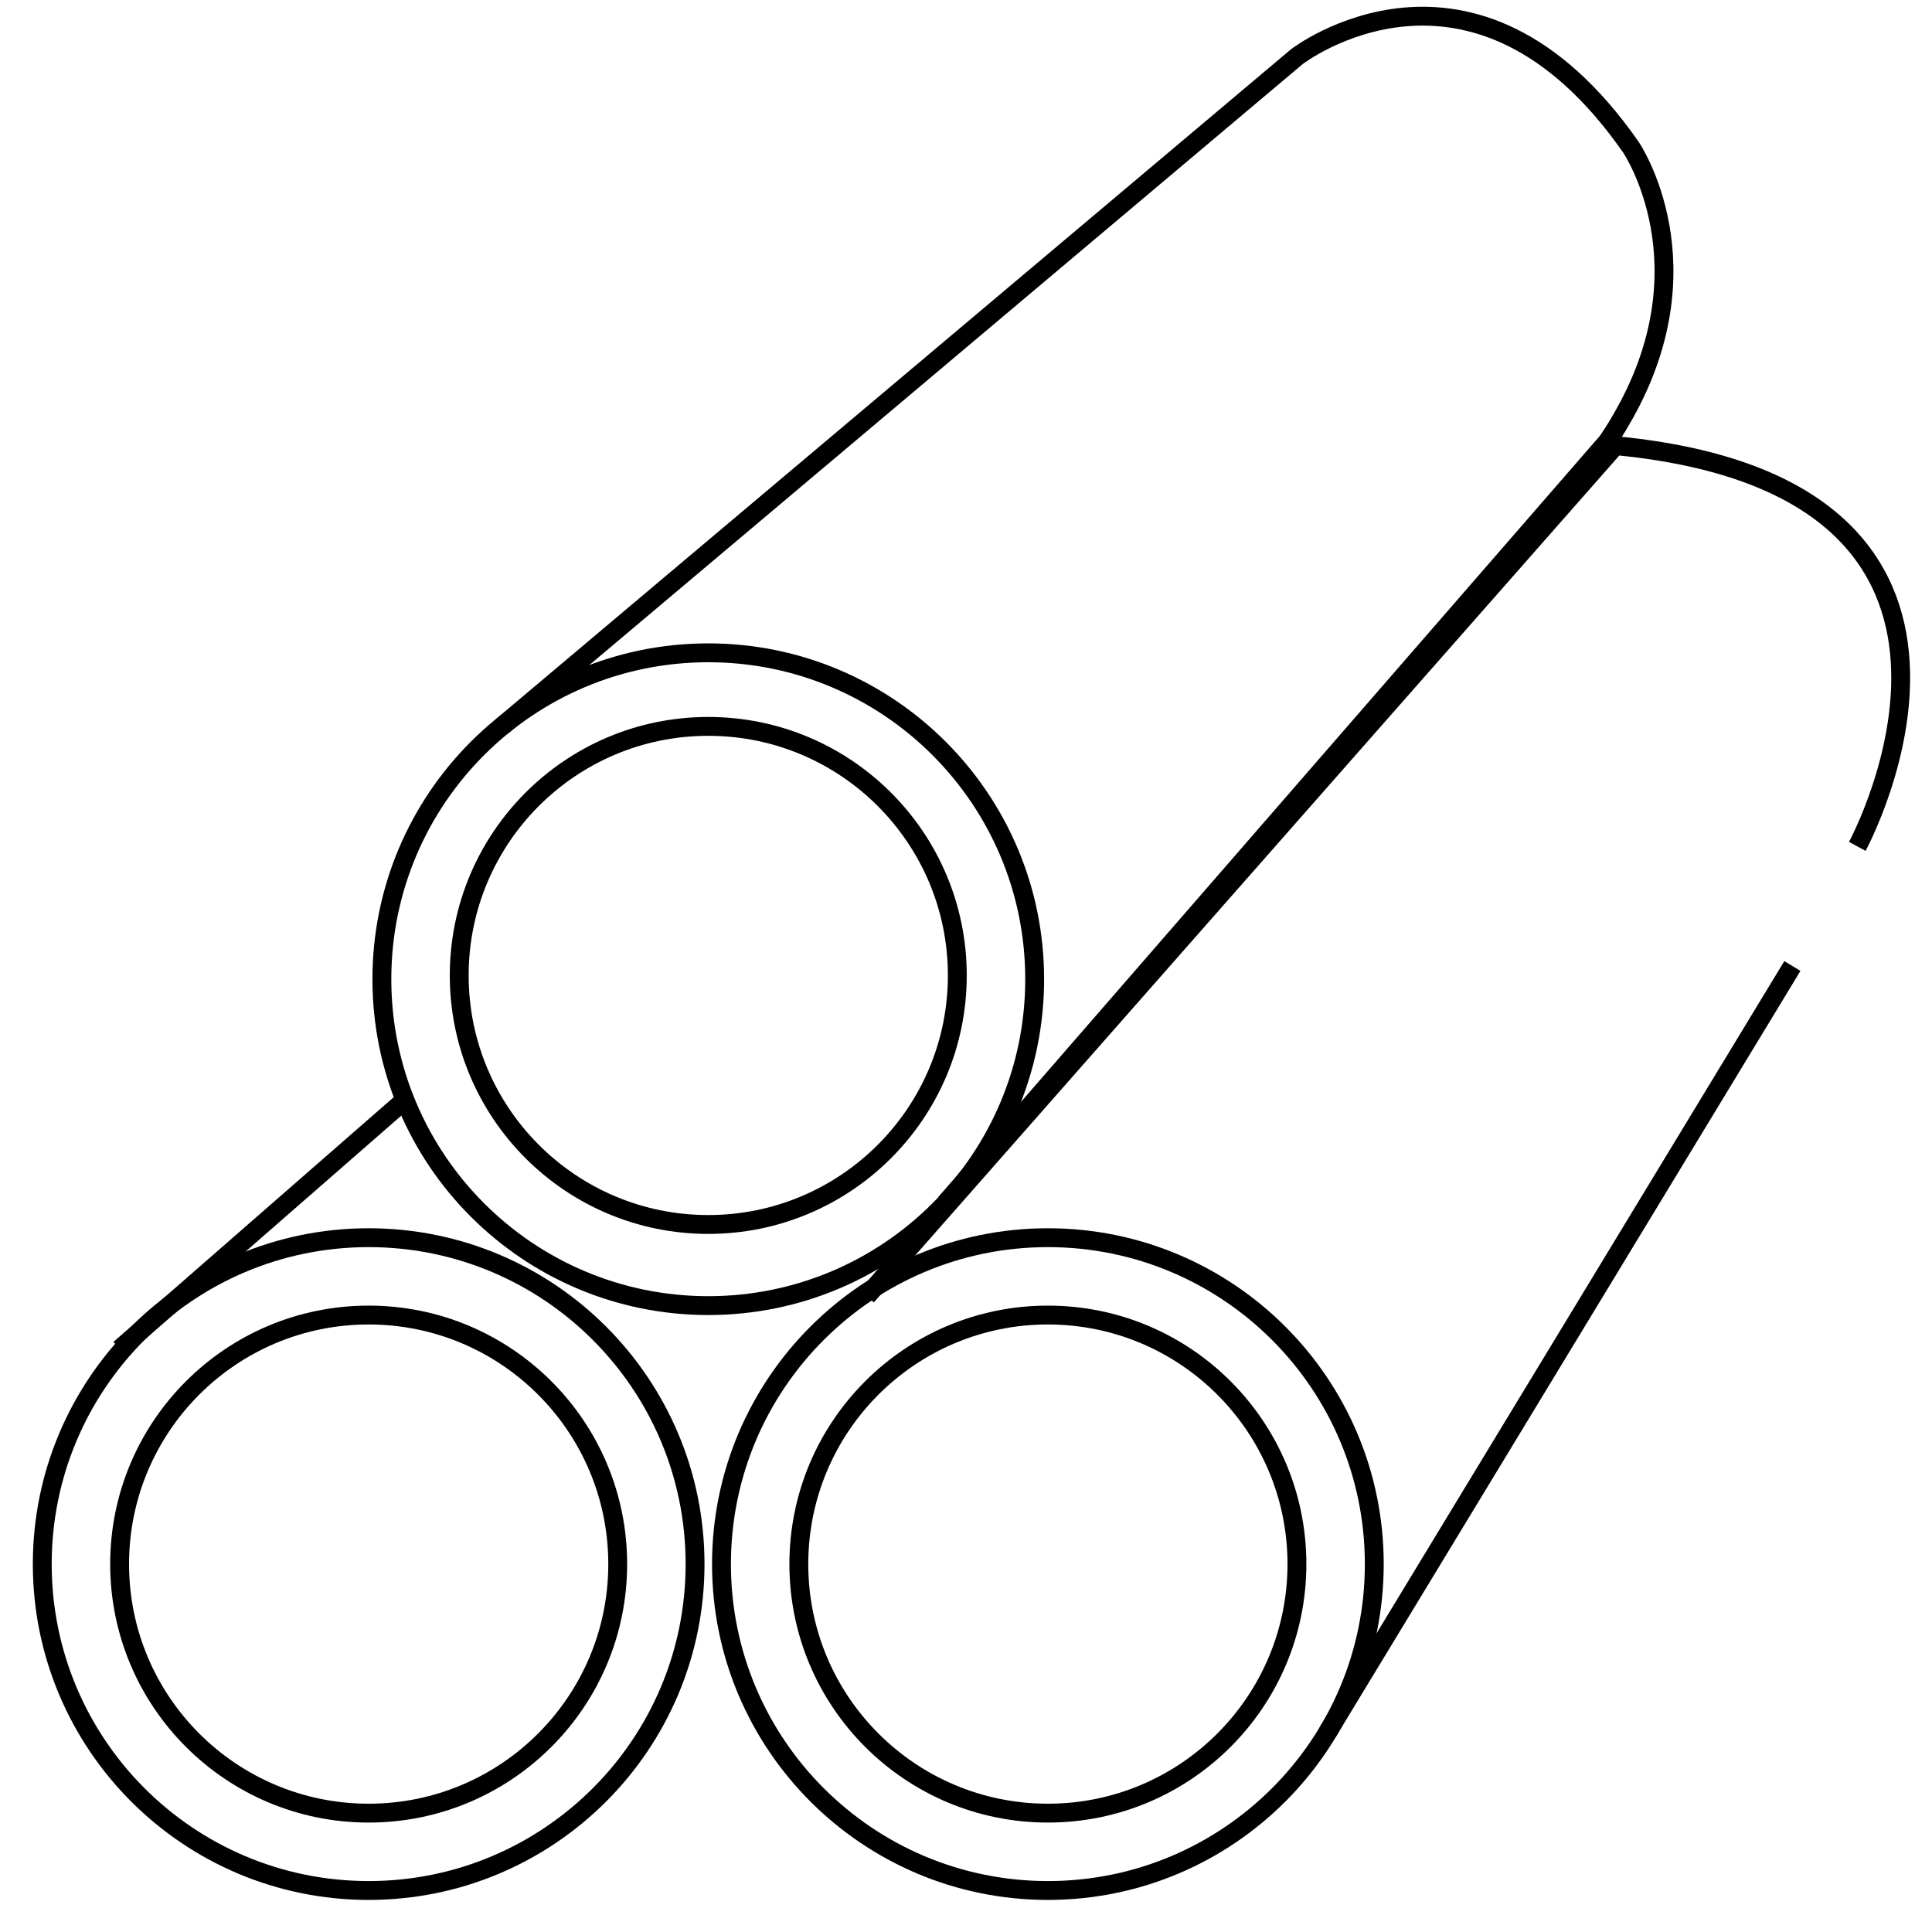
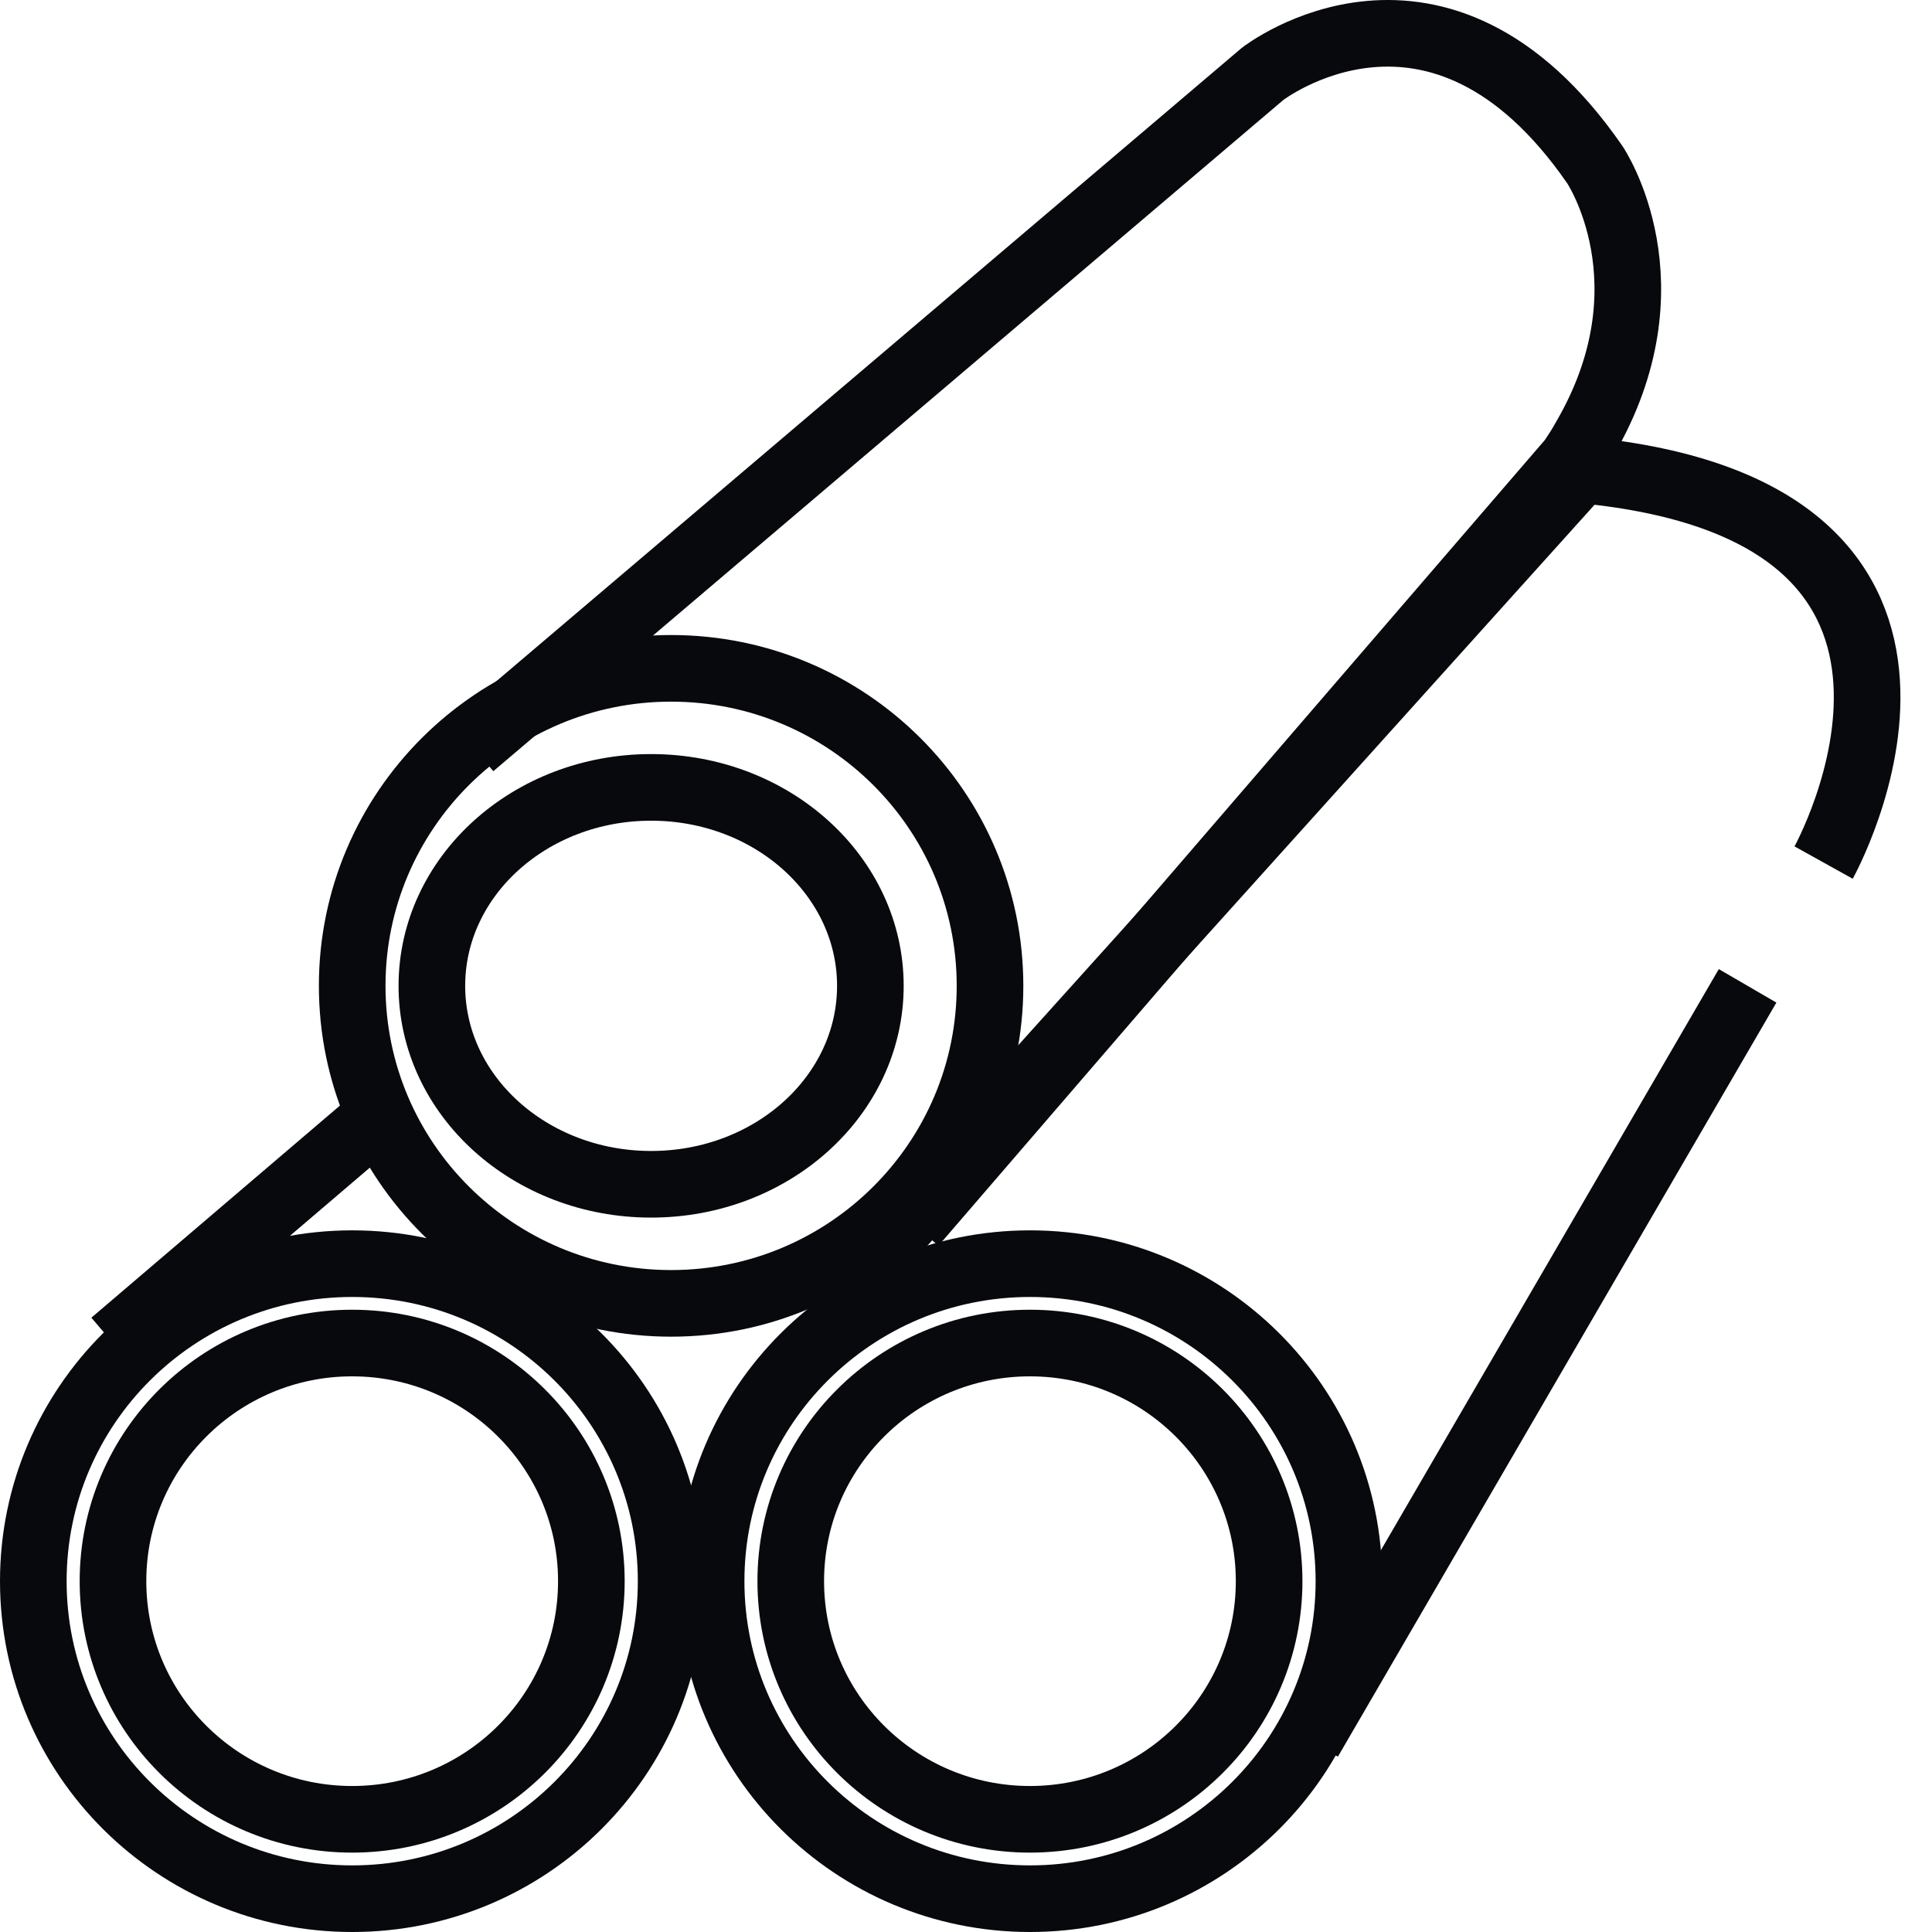
- <svg xmlns="http://www.w3.org/2000/svg" version="1.1" id="Layer_2" x="0px" y="0px" viewBox="0 0 512 512" style="enable-background:new 0 0 512 512;" xml:space="preserve">
-   <circle style="fill:none;stroke:#000000;stroke-width:5;stroke-miterlimit:10;" cx="187.7" cy="258.5" r="66" />
-   <circle style="fill:none;stroke:#000000;stroke-width:5;stroke-miterlimit:10;" cx="97.7" cy="414.5" r="66" />
-   <circle style="fill:none;stroke:#000000;stroke-width:5;stroke-miterlimit:10;" cx="277.7" cy="414.5" r="66" />
-   <circle style="fill:none;stroke:#000000;stroke-width:5;stroke-miterlimit:10;" cx="187.7" cy="259.5" r="86.5" />
-   <circle style="fill:none;stroke:#000000;stroke-width:5;stroke-miterlimit:10;" cx="97.7" cy="414.5" r="86.5" />
-   <circle style="fill:none;stroke:#000000;stroke-width:5;stroke-miterlimit:10;" cx="277.7" cy="414.5" r="86.5" />
-   <path style="fill:none;stroke:#000000;stroke-width:5;stroke-miterlimit:10;" d="M133,192.5L343.7,15c0,0,46.7-36,88.5,24  c0,0,21.5,31.5-2.8,72.6c-1,1.8-2.2,3.6-3.4,5.4L250.6,318.8" />
-   <path style="fill:none;stroke:#000000;stroke-width:5;stroke-miterlimit:10;" d="M492.2,224.3c0,0,51.7-95.1-64.1-106.2L229.7,343.5  " />
-   <line style="fill:none;stroke:#000000;stroke-width:5;stroke-miterlimit:10;" x1="475" y1="256" x2="351.8" y2="459.1" />
-   <line style="fill:none;stroke:#000000;stroke-width:5;stroke-miterlimit:10;" x1="107.3" y1="291.5" x2="31.7" y2="357.5" />
+ <svg xmlns="http://www.w3.org/2000/svg" width="58" height="58" viewBox="0 0 58 58" fill="none">
+   <path d="M19.547 35.553C23.182 35.553 26.129 32.886 26.129 29.596C26.129 26.305 23.182 23.638 19.547 23.638C15.912 23.638 12.965 26.305 12.965 29.596C12.965 32.886 15.912 35.553 19.547 35.553Z" stroke="#08090C" stroke-width="2" stroke-miterlimit="10" />
+   <path d="M10.572 54.617C14.538 54.617 17.753 51.416 17.753 47.468C17.753 43.52 14.538 40.319 10.572 40.319C6.606 40.319 3.392 43.52 3.392 47.468C3.392 51.416 6.606 54.617 10.572 54.617Z" stroke="#08090C" stroke-width="2" stroke-miterlimit="10" />
+   <path d="M30.92 54.617C34.886 54.617 38.1 51.416 38.1 47.468C38.1 43.52 34.886 40.319 30.92 40.319C26.954 40.319 23.739 43.52 23.739 47.468C23.739 51.416 26.954 54.617 30.92 54.617Z" stroke="#08090C" stroke-width="2" stroke-miterlimit="10" />
+   <path d="M20.147 39.128C25.435 39.128 29.721 34.86 29.721 29.596C29.721 24.332 25.435 20.064 20.147 20.064C14.86 20.064 10.573 24.332 10.573 29.596C10.573 34.86 14.86 39.128 20.147 39.128Z" stroke="#08090C" stroke-width="2" stroke-miterlimit="10" />
+   <path d="M10.574 57C15.862 57 20.148 52.732 20.148 47.468C20.148 42.204 15.862 37.936 10.574 37.936C5.286 37.936 1 42.204 1 47.468C1 52.732 5.286 57 10.574 57Z" stroke="#08090C" stroke-width="2" stroke-miterlimit="10" />
+   <path d="M30.922 57C36.209 57 40.496 52.732 40.496 47.468C40.496 42.204 36.209 37.936 30.922 37.936C25.634 37.936 21.348 42.204 21.348 47.468C21.348 52.732 25.634 57 30.922 57Z" stroke="#08090C" stroke-width="2" stroke-miterlimit="10" />
+   <path d="M14.162 22.39L37.906 2.217C37.906 2.217 43.169 -1.874 47.879 4.945C47.879 4.945 50.302 8.525 47.563 13.196C47.451 13.401 47.316 13.605 47.18 13.81L27.415 36.745" stroke="#08090C" stroke-width="2" stroke-miterlimit="10" />
+   <path d="M54.746 25.895C54.746 25.895 60.617 15.339 47.467 14.106L24.936 39.128" stroke="#08090C" stroke-width="2" stroke-miterlimit="10" />
+   <path d="M52.464 29.596L39.3 52.234" stroke="#08090C" stroke-width="2" stroke-miterlimit="10" />
+   <path d="M11.769 33.17L3.392 40.319" stroke="#08090C" stroke-width="2" stroke-miterlimit="10" />
</svg>
